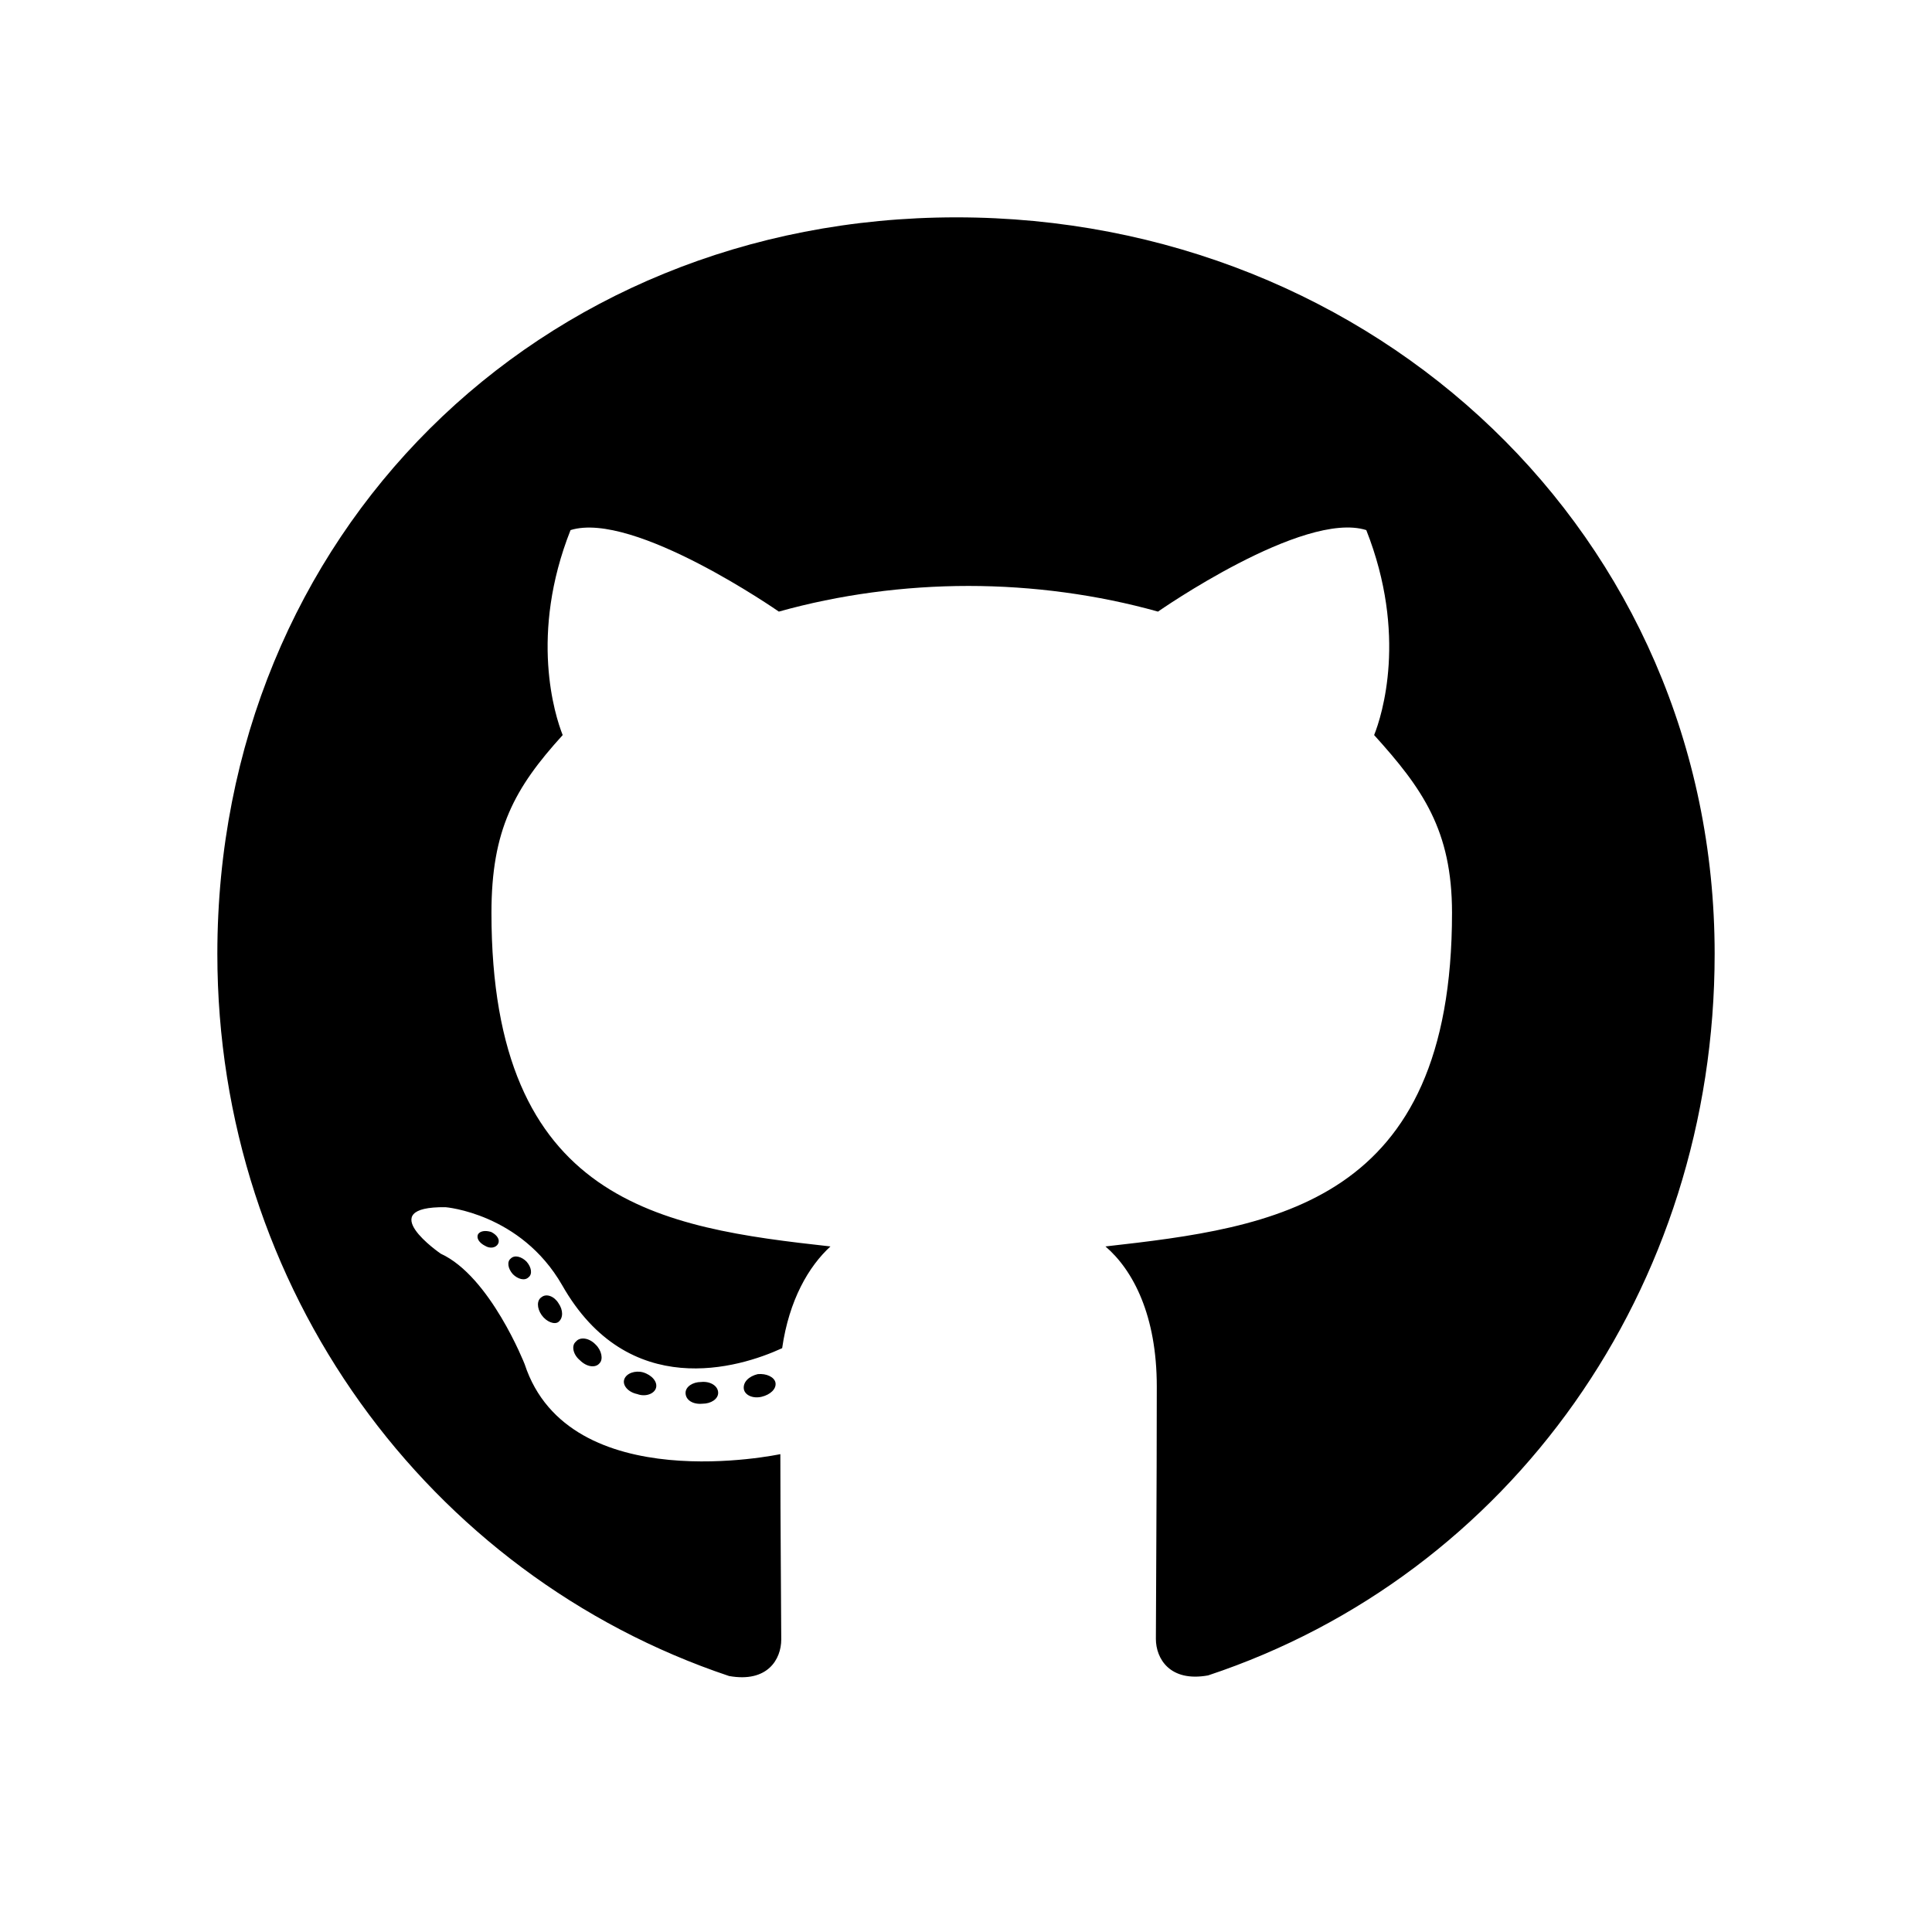
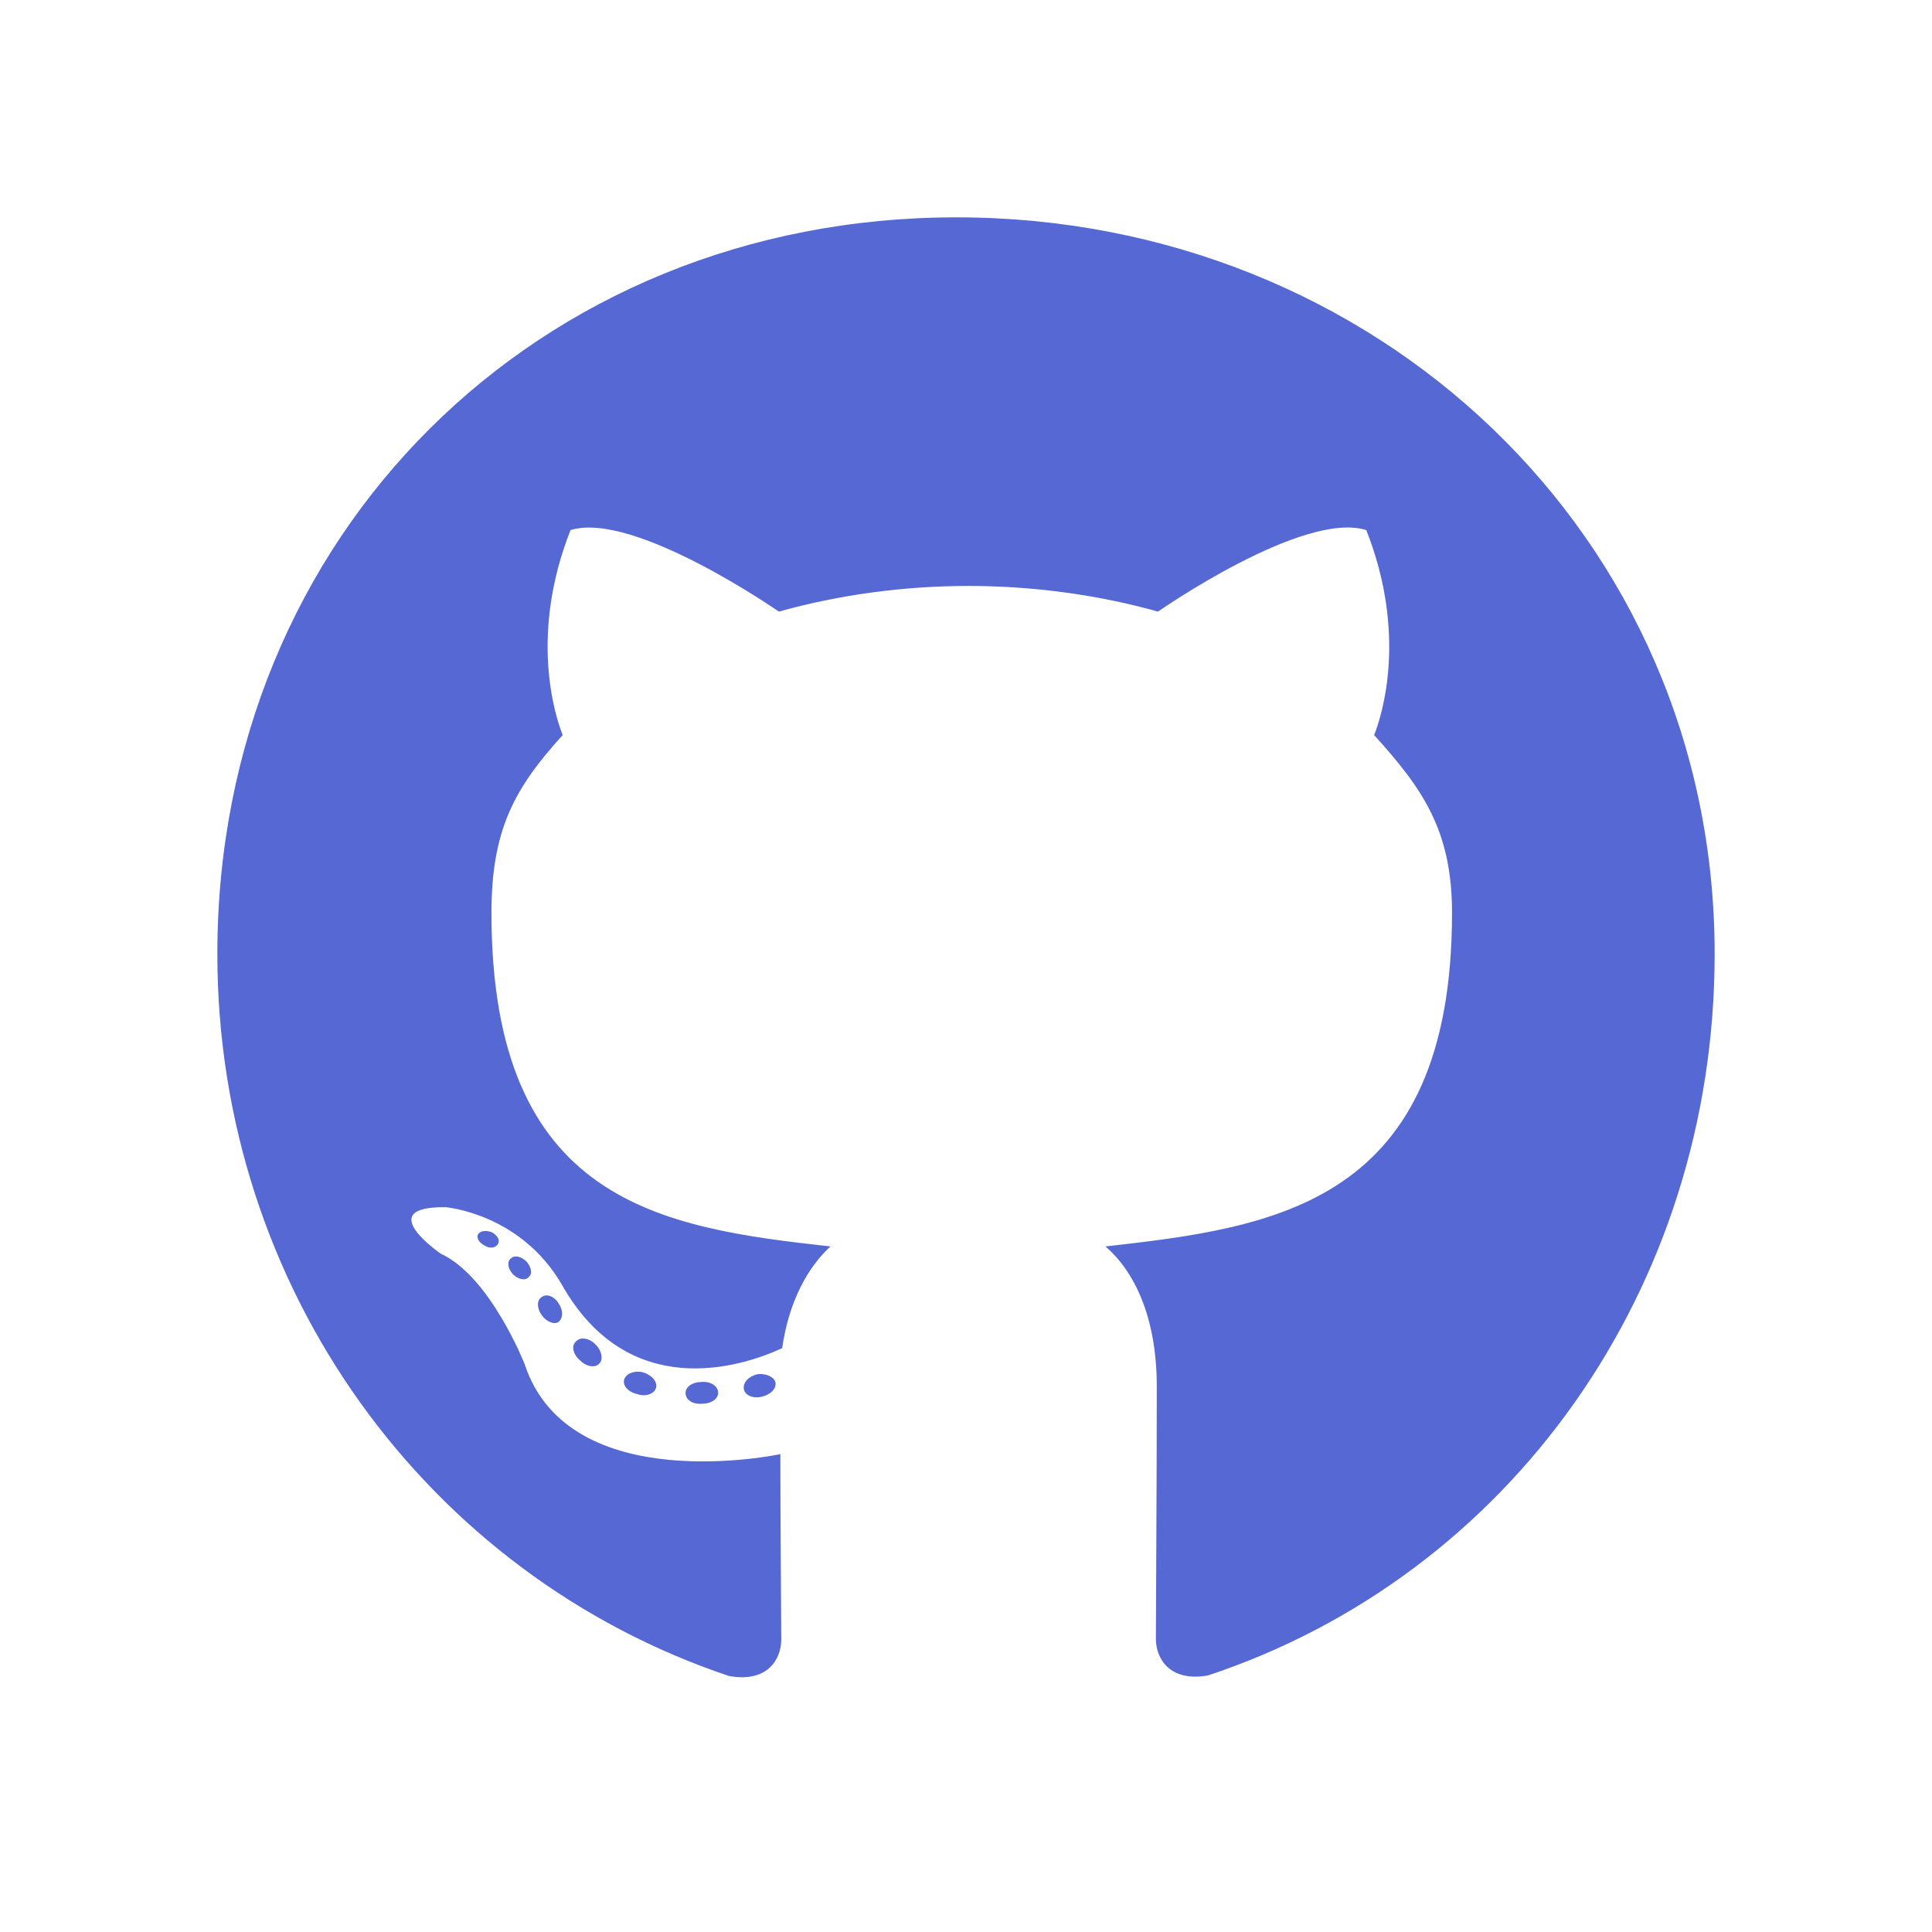
<svg xmlns="http://www.w3.org/2000/svg" viewBox="0 0 640 640">
-   <path d="M237.9 461.4C237.9 463.4 235.6 465 232.7 465C229.4 465.3 227.1 463.7 227.1 461.4C227.1 459.4 229.4 457.8 232.3 457.8C235.3 457.5 237.9 459.1 237.9 461.4zM206.8 456.9C206.1 458.9 208.1 461.2 211.1 461.8C213.7 462.8 216.7 461.8 217.3 459.8C217.9 457.8 216 455.5 213 454.6C210.4 453.9 207.5 454.9 206.8 456.9zM251 455.2C248.1 455.9 246.1 457.8 246.4 460.1C246.7 462.1 249.3 463.4 252.3 462.7C255.2 462 257.2 460.1 256.9 458.1C256.6 456.2 253.9 454.9 251 455.2zM316.8 72C178.1 72 72 177.3 72 316C72 426.9 141.8 521.8 241.5 555.2C254.3 557.5 258.8 549.6 258.8 543.1C258.8 536.9 258.5 502.7 258.5 481.7C258.5 481.7 188.5 496.7 173.8 451.9C173.8 451.9 162.4 422.8 146 415.3C146 415.3 123.1 399.6 147.6 399.9C147.6 399.9 172.5 401.9 186.2 425.7C208.1 464.3 244.8 453.2 259.1 446.6C261.4 430.6 267.9 419.5 275.1 412.9C219.2 406.7 162.8 398.6 162.8 302.4C162.8 274.9 170.4 261.1 186.4 243.5C183.8 237 175.3 210.2 189 175.6C209.9 169.1 258 202.6 258 202.6C278 197 299.5 194.1 320.8 194.1C342.1 194.1 363.6 197 383.6 202.6C383.6 202.6 431.7 169 452.6 175.6C466.3 210.3 457.8 237 455.2 243.5C471.2 261.2 481 275 481 302.4C481 398.9 422.1 406.6 366.2 412.9C375.4 420.8 383.2 435.8 383.2 459.3C383.2 493 382.9 534.7 382.9 542.9C382.9 549.4 387.5 557.3 400.2 555C500.2 521.8 568 426.9 568 316C568 177.3 455.5 72 316.8 72zM169.2 416.9C167.9 417.9 168.2 420.2 169.9 422.1C171.5 423.7 173.8 424.4 175.1 423.1C176.4 422.1 176.1 419.8 174.4 417.9C172.8 416.3 170.5 415.6 169.2 416.9zM158.4 408.8C157.7 410.1 158.7 411.7 160.7 412.7C162.3 413.7 164.3 413.4 165 412C165.7 410.7 164.7 409.1 162.7 408.1C160.7 407.5 159.1 407.8 158.4 408.8zM190.8 444.4C189.2 445.7 189.8 448.7 192.1 450.6C194.4 452.9 197.3 453.2 198.6 451.6C199.9 450.3 199.3 447.3 197.3 445.4C195.1 443.1 192.1 442.8 190.8 444.4zM179.4 429.7C177.8 430.7 177.8 433.3 179.4 435.6C181 437.9 183.7 438.9 185 437.9C186.6 436.6 186.6 434 185 431.7C183.6 429.4 181 428.4 179.4 429.7z" />
+   <path fill="#5568d3" d="M237.9 461.4C237.9 463.4 235.6 465 232.7 465C229.4 465.3 227.1 463.7 227.1 461.4C227.1 459.4 229.4 457.8 232.3 457.8C235.3 457.5 237.9 459.1 237.9 461.4zM206.8 456.9C206.1 458.9 208.1 461.2 211.1 461.8C213.7 462.8 216.7 461.8 217.3 459.8C217.9 457.8 216 455.5 213 454.6C210.4 453.9 207.5 454.9 206.8 456.9zM251 455.2C248.1 455.9 246.1 457.8 246.4 460.1C246.7 462.1 249.3 463.4 252.3 462.7C255.2 462 257.2 460.1 256.9 458.1C256.6 456.2 253.9 454.9 251 455.2zM316.8 72C178.1 72 72 177.3 72 316C72 426.9 141.8 521.8 241.5 555.2C254.3 557.5 258.8 549.6 258.8 543.1C258.8 536.9 258.5 502.7 258.5 481.7C258.5 481.7 188.5 496.7 173.8 451.9C173.8 451.9 162.4 422.8 146 415.3C146 415.3 123.1 399.6 147.6 399.9C147.6 399.9 172.5 401.9 186.2 425.7C208.1 464.3 244.8 453.2 259.1 446.6C261.4 430.6 267.9 419.5 275.1 412.9C219.2 406.7 162.8 398.6 162.8 302.4C162.8 274.9 170.4 261.1 186.4 243.5C183.8 237 175.3 210.2 189 175.6C209.9 169.1 258 202.6 258 202.6C278 197 299.5 194.1 320.8 194.1C342.1 194.1 363.6 197 383.6 202.6C383.6 202.6 431.7 169 452.6 175.6C466.3 210.3 457.8 237 455.2 243.5C471.2 261.2 481 275 481 302.4C481 398.9 422.1 406.6 366.2 412.9C375.4 420.8 383.2 435.8 383.2 459.3C383.2 493 382.9 534.7 382.9 542.9C382.9 549.4 387.5 557.3 400.2 555C500.2 521.8 568 426.9 568 316C568 177.3 455.5 72 316.8 72zM169.2 416.9C167.9 417.9 168.2 420.2 169.9 422.1C171.5 423.7 173.8 424.4 175.1 423.1C176.4 422.1 176.1 419.8 174.4 417.9C172.8 416.3 170.5 415.6 169.2 416.9zM158.4 408.8C157.7 410.1 158.7 411.7 160.7 412.7C162.3 413.7 164.3 413.4 165 412C165.7 410.7 164.7 409.1 162.7 408.1C160.7 407.5 159.1 407.8 158.4 408.8zM190.8 444.4C189.2 445.7 189.8 448.7 192.1 450.6C194.4 452.9 197.3 453.2 198.6 451.6C199.9 450.3 199.3 447.3 197.3 445.4C195.1 443.1 192.1 442.8 190.8 444.4zM179.4 429.7C177.8 430.7 177.8 433.3 179.4 435.6C181 437.9 183.7 438.9 185 437.9C186.6 436.6 186.6 434 185 431.7C183.6 429.4 181 428.4 179.4 429.7z" />
</svg>
